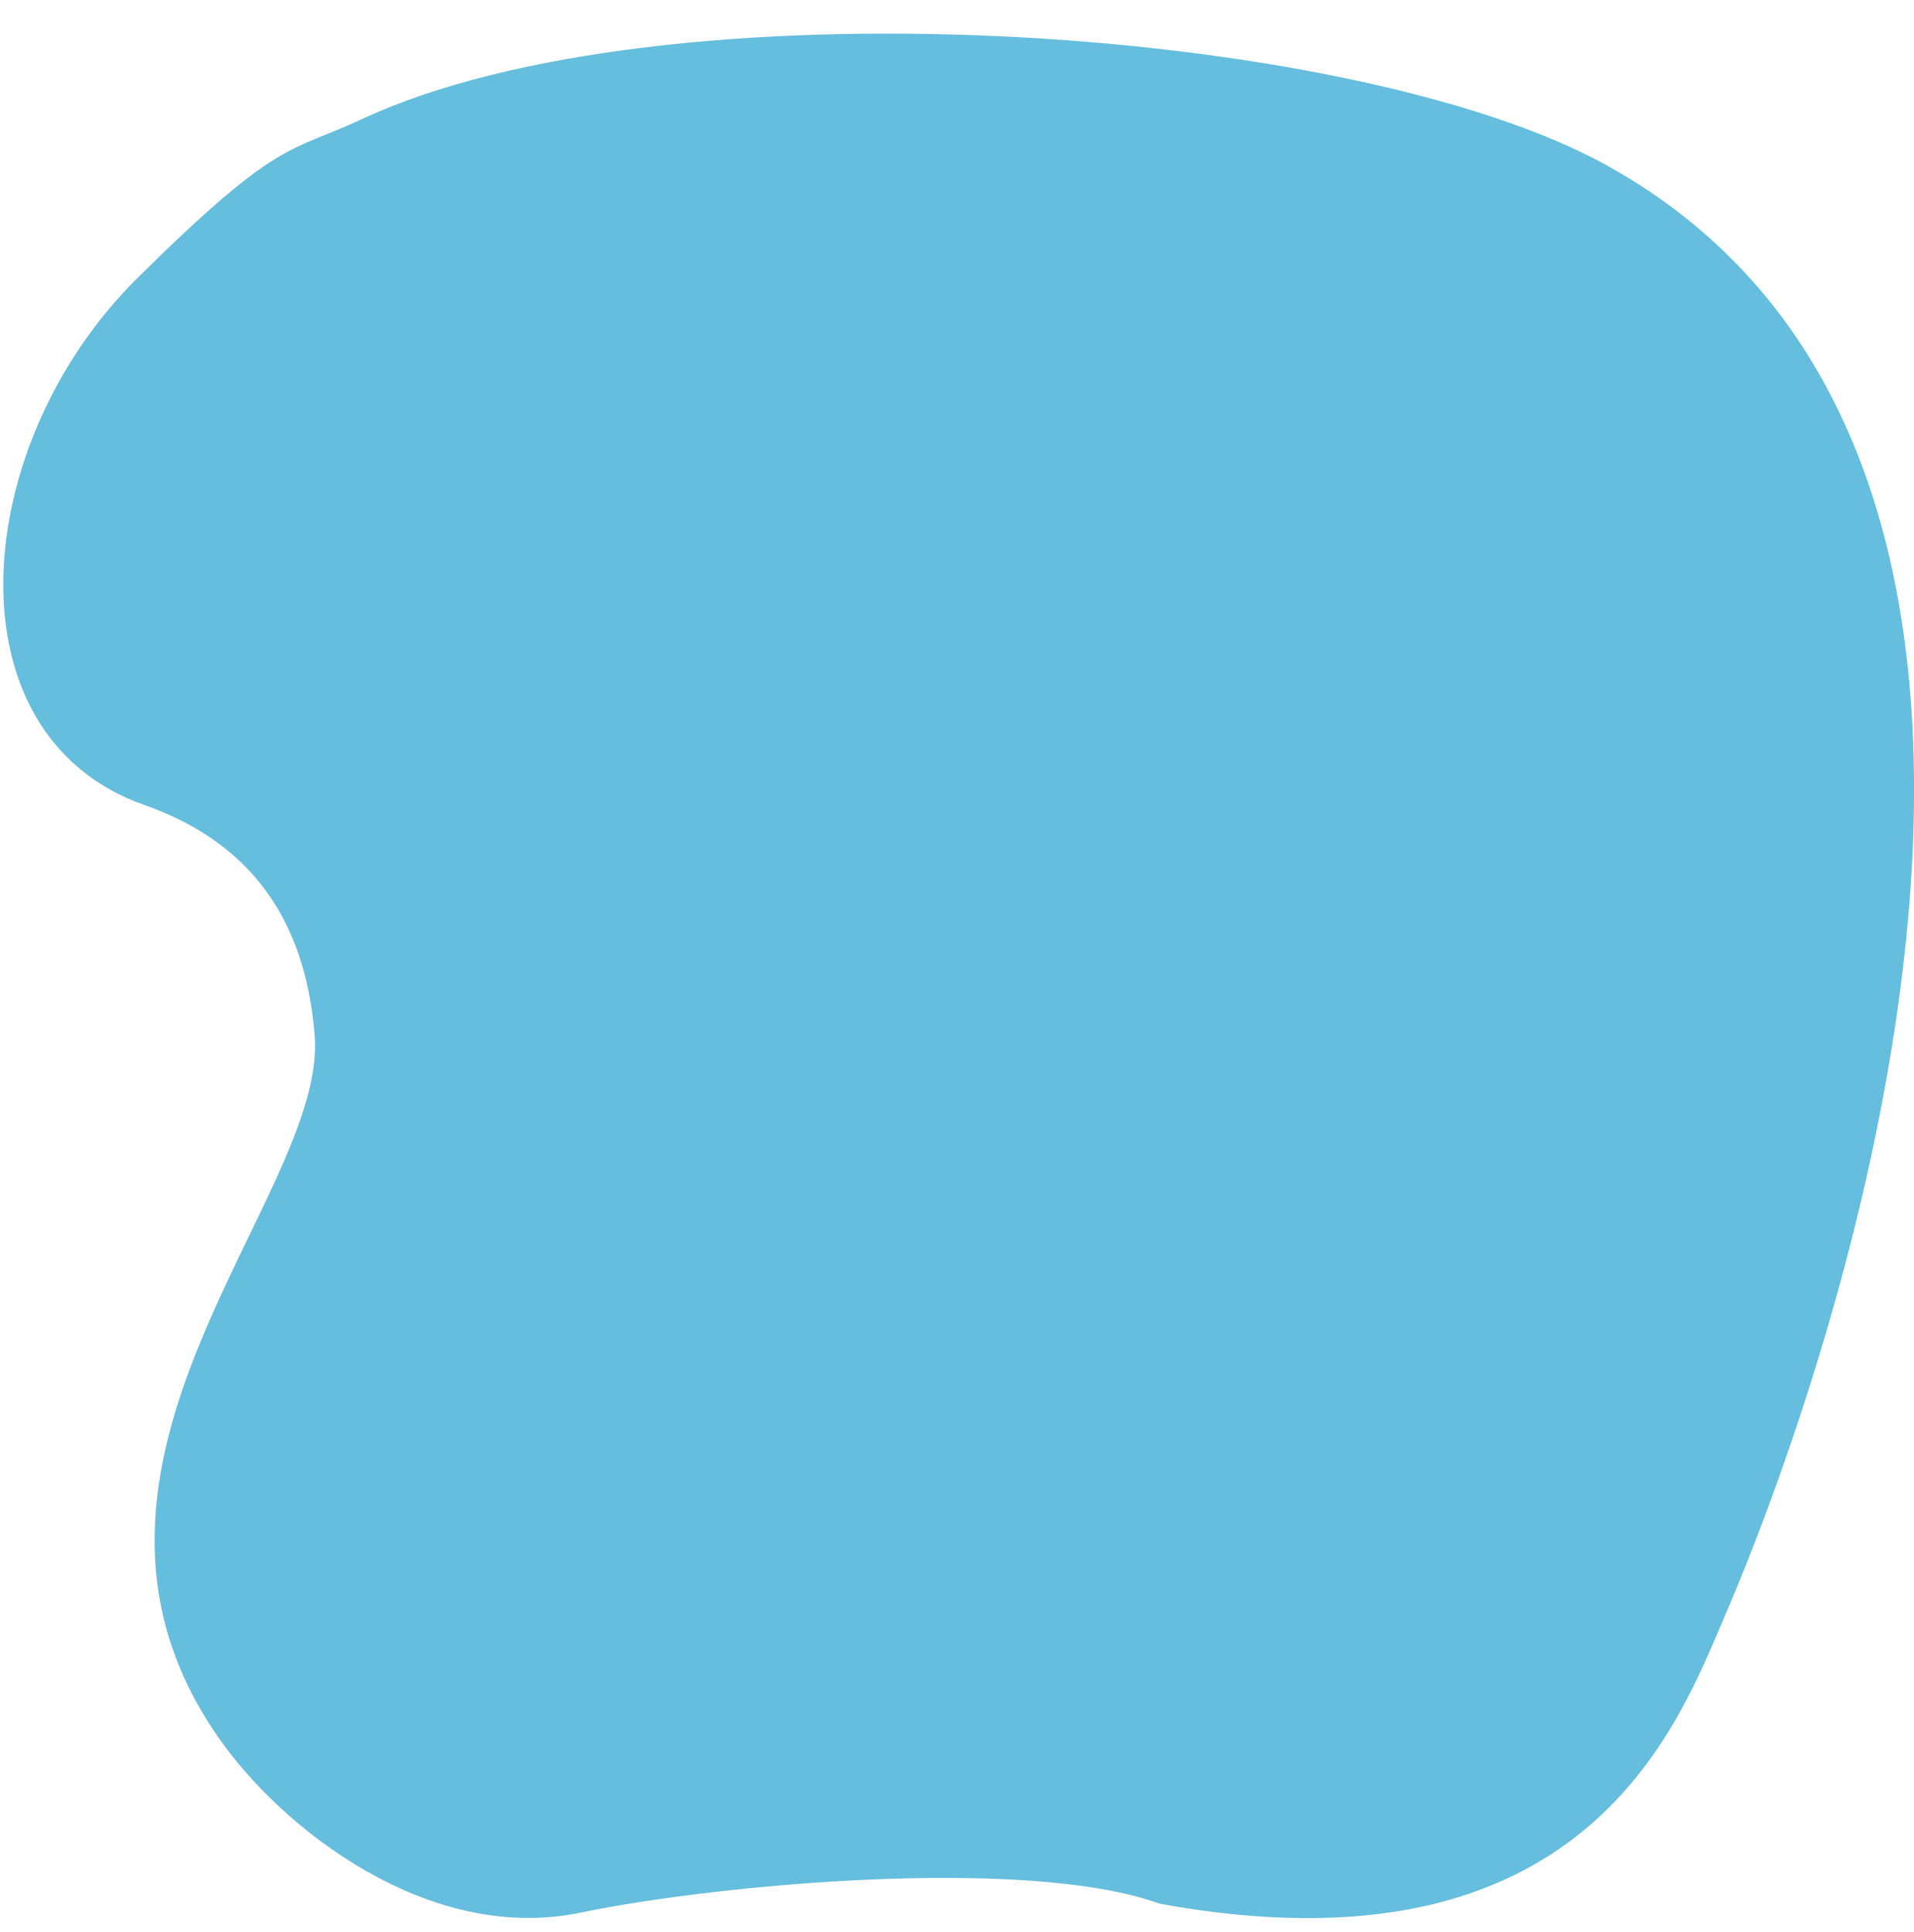
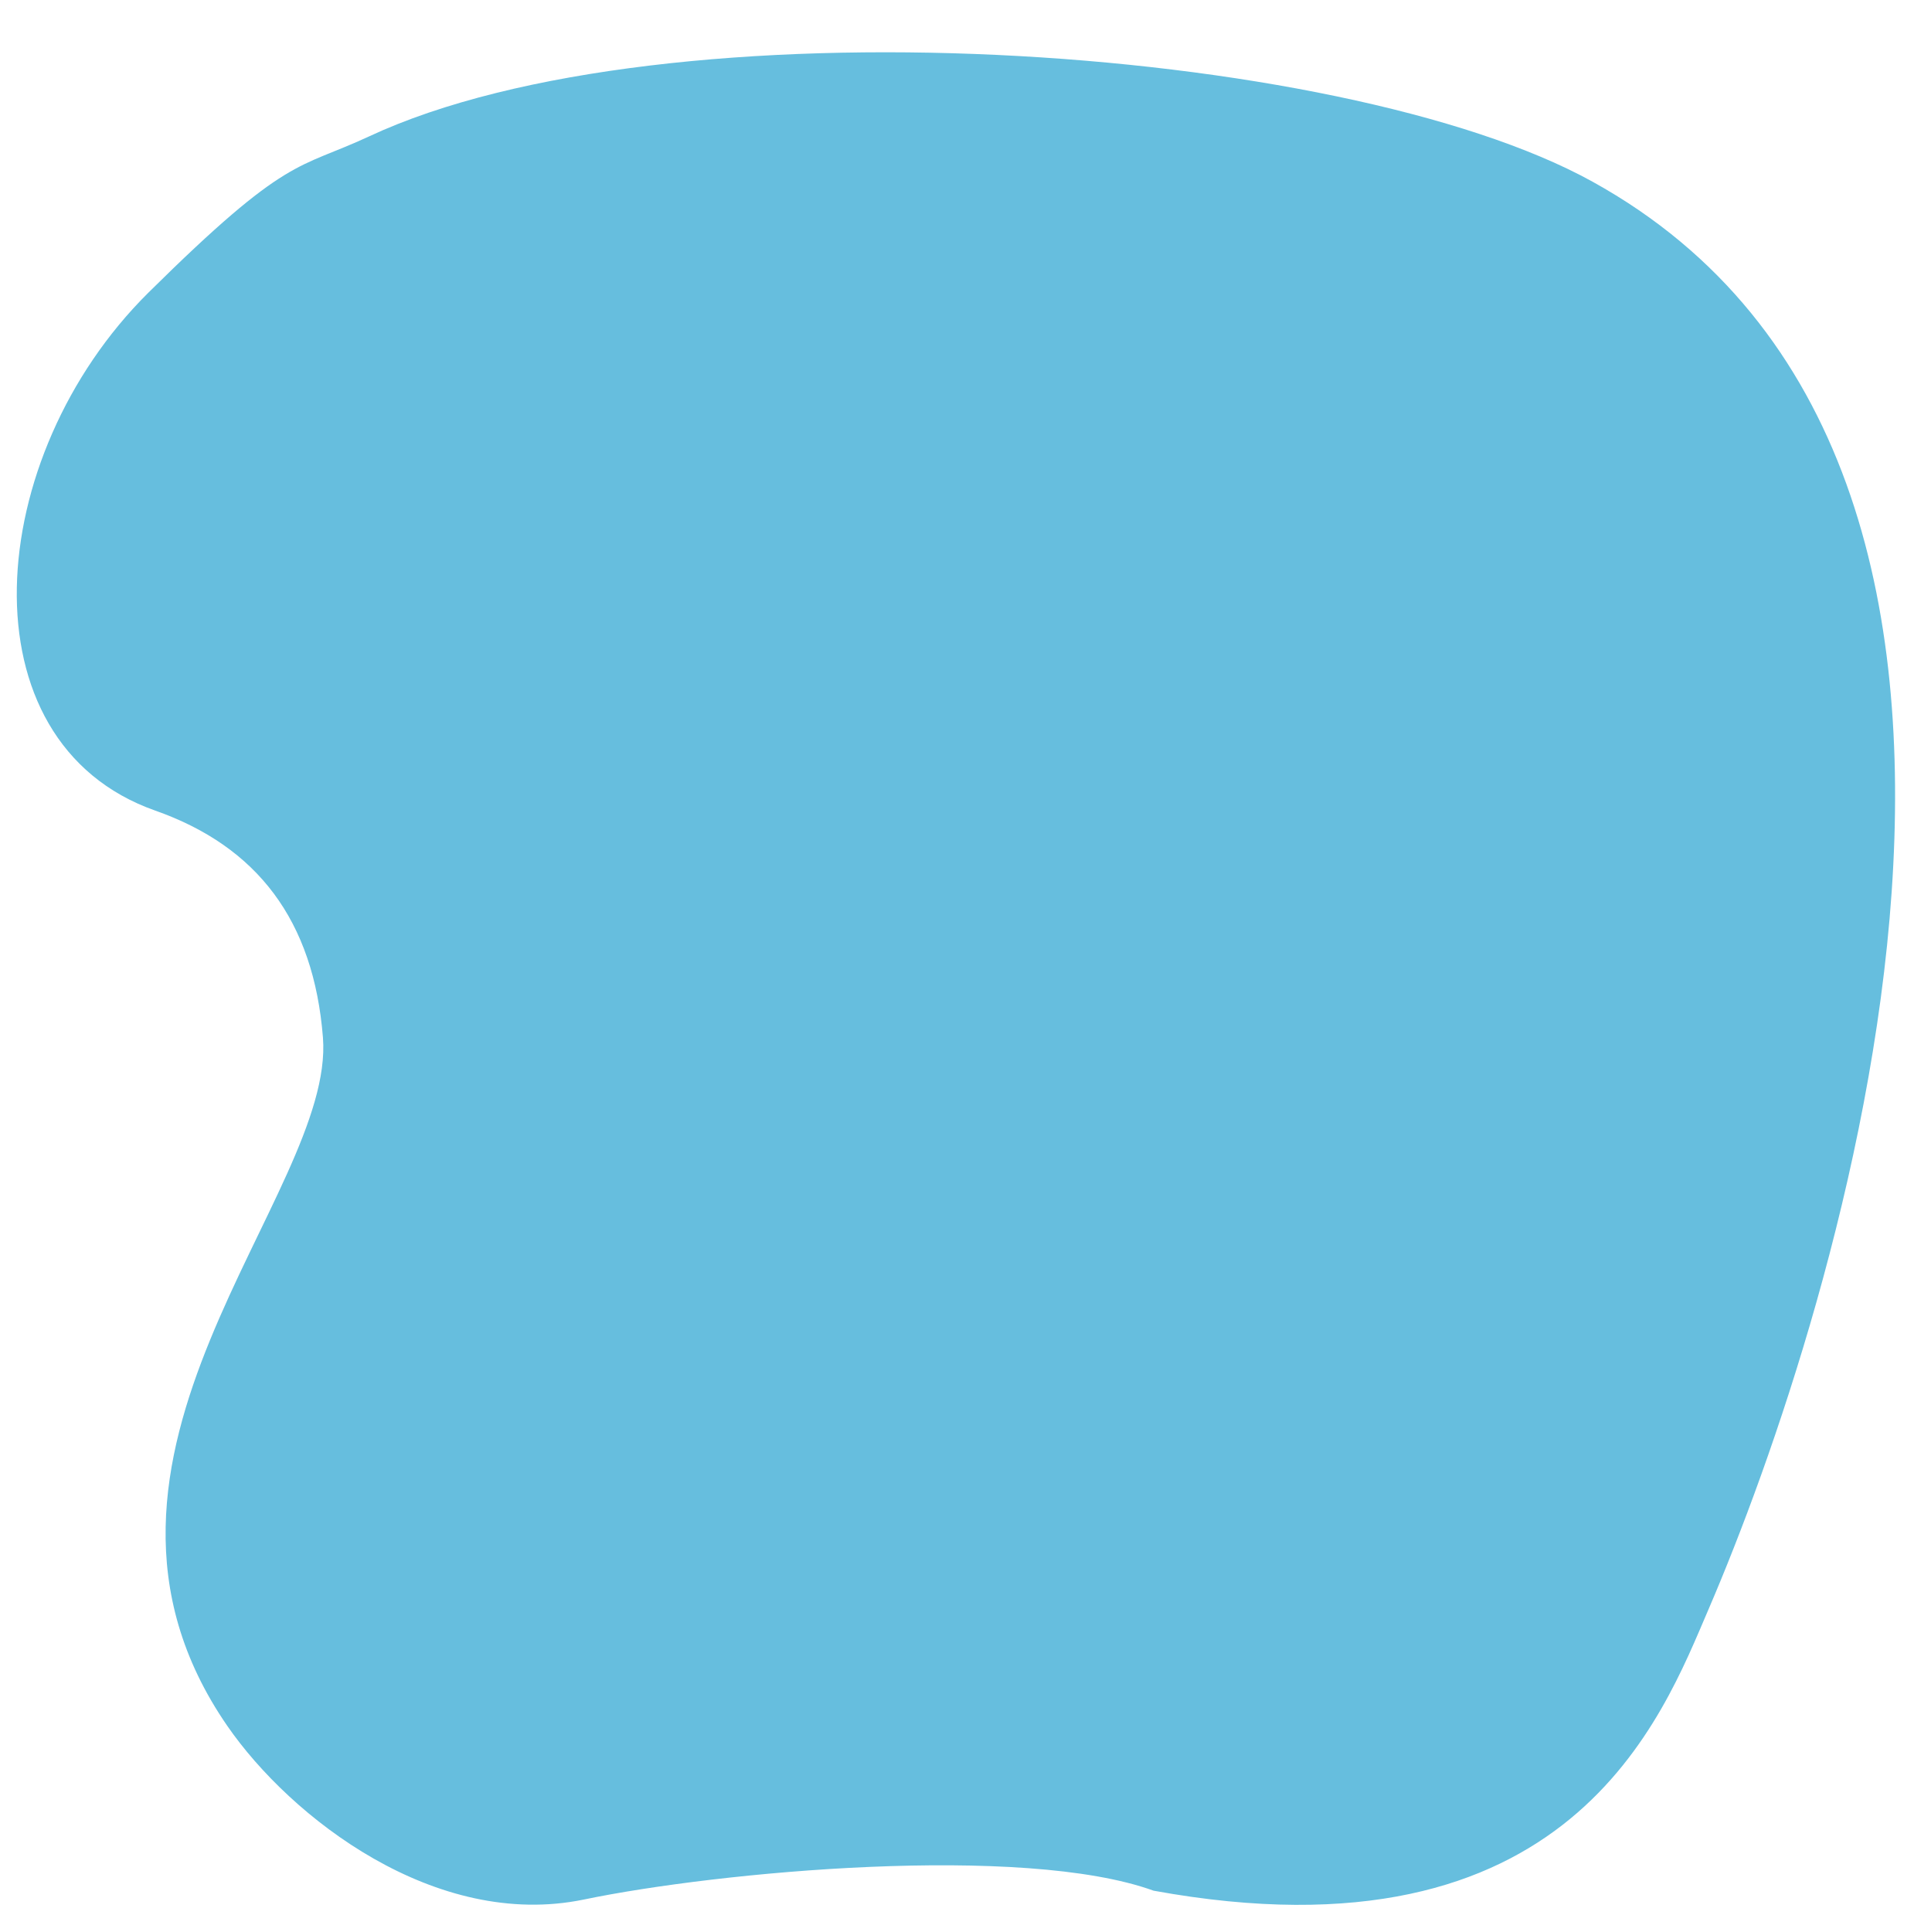
<svg xmlns="http://www.w3.org/2000/svg" version="1.1" id="Capa_1" x="0px" y="0px" viewBox="0 0 1279 1290.9" style="enable-background:new 0 0 1279 1290.9;" xml:space="preserve">
  <style type="text/css">
	.st0{fill:#66BEDE;}
</style>
-   <path class="st0" d="M96.3,537.8c69.4,24.4,107.7,74.7,114,154.2c8.4,107-191.3,285-65,468c43.1,62.5,141.6,138.9,242.4,118  c91.5-19,298.4-38.1,387.3-6c283.5,51.7,345.7-118,377.3-191.5c86.1-200.2,272-776.2-78.9-970.2C902,15.6,442.7-14.3,241.6,79.7  c-48.5,22.6-55,12.3-149.9,106.2C-20.8,297.3-35.9,491.3,96.3,537.8z" />
+   <path class="st0" d="M103.7,541.6c68.2,24,105.9,73.4,112.1,151.6c8.3,105.2-188,280.2-63.9,460c42.4,61.4,139.2,136.5,238.3,116  c89.9-18.7,293.3-37.5,380.7-5.9c278.7,50.8,339.8-116,370.9-188.2c84.6-196.8,267.4-763-77.6-953.7  C895.7,28.2,444.2-1.2,246.5,91.2c-47.7,22.2-54.1,12.1-147.4,104.4C-11.4,305.1-26.2,495.8,103.7,541.6z" />
</svg>
